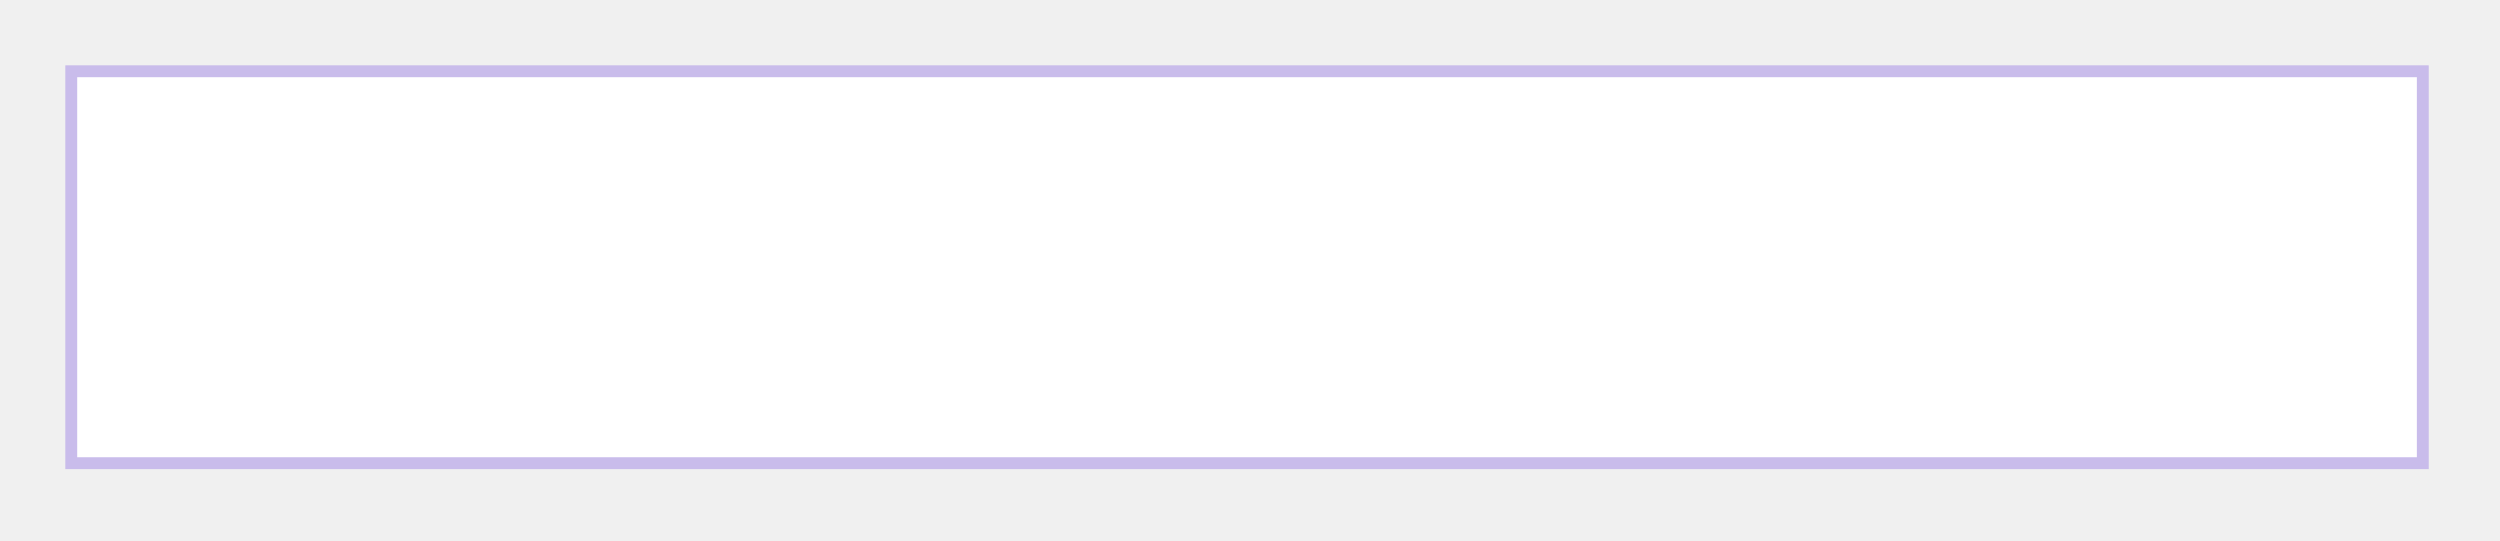
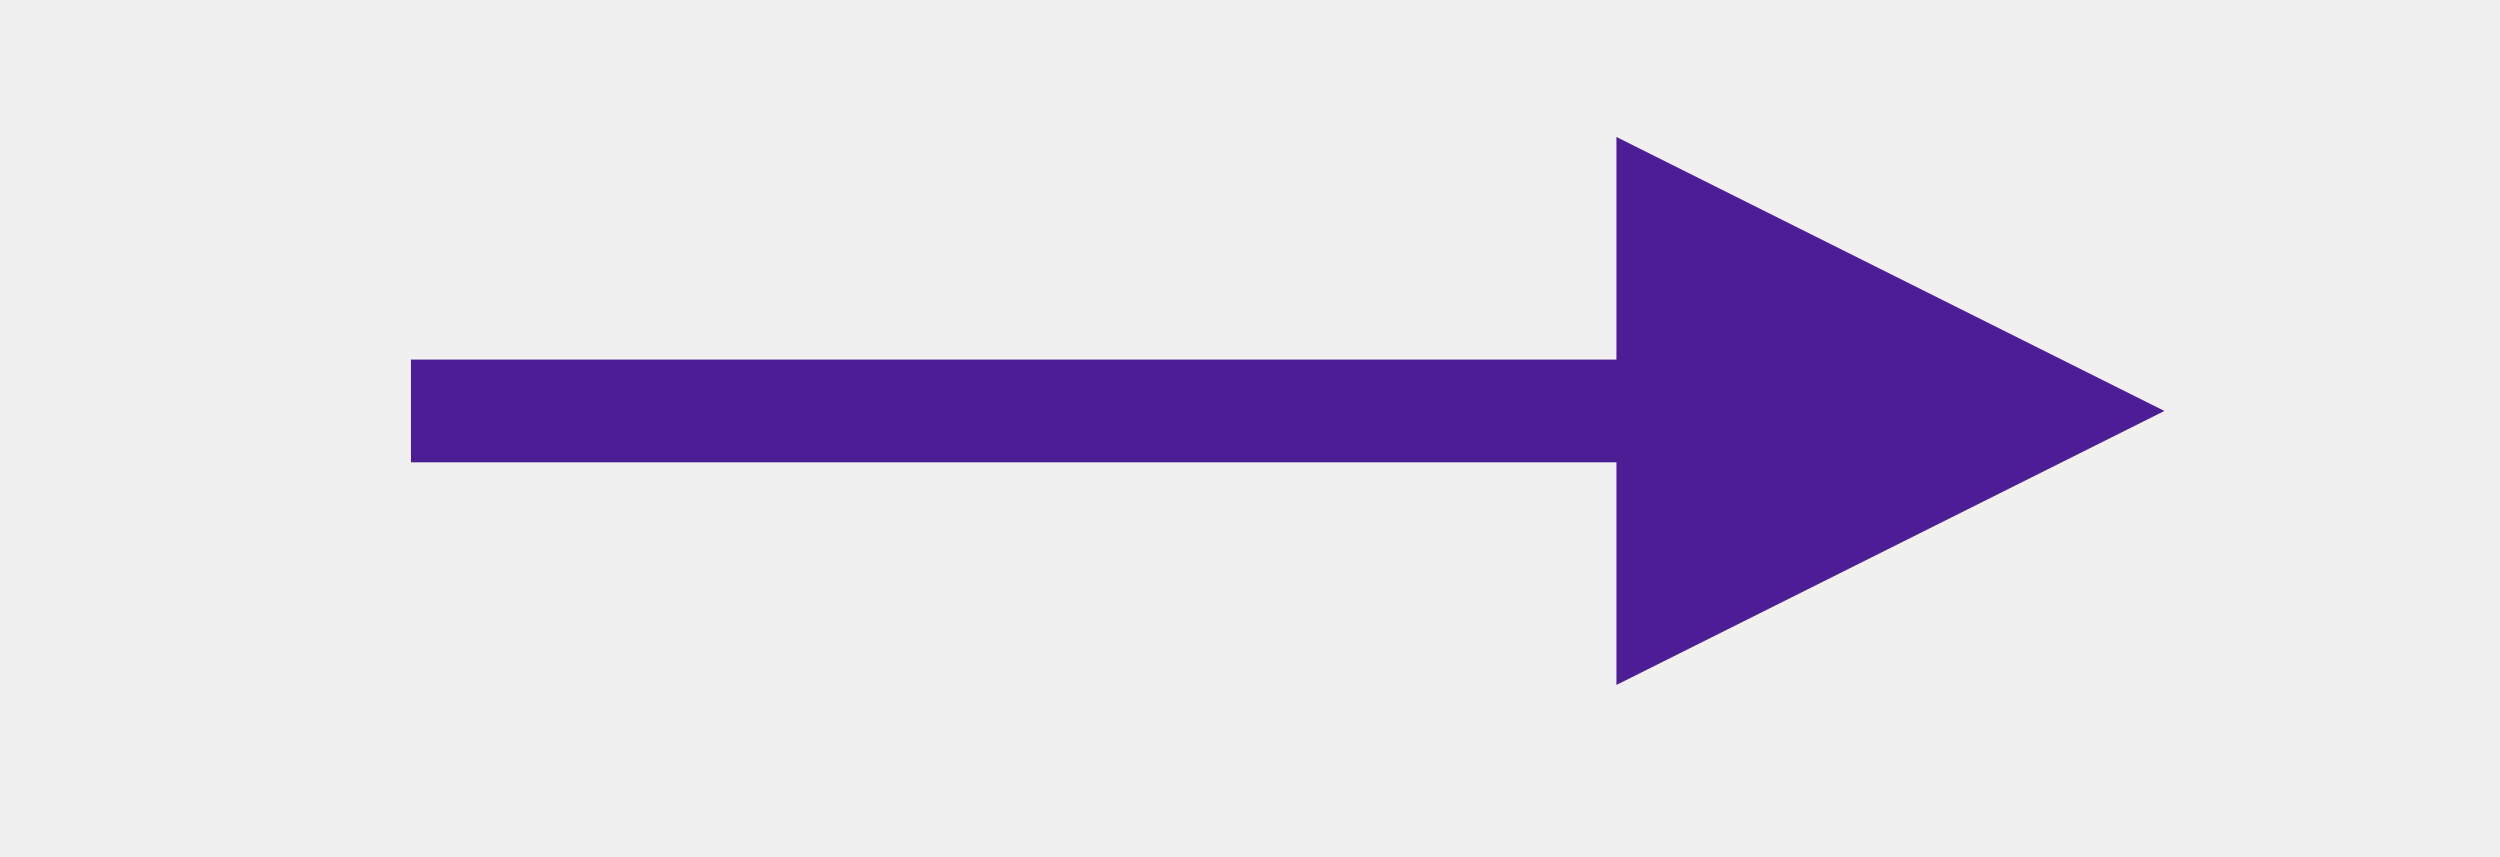
- <svg xmlns="http://www.w3.org/2000/svg" width="421" height="91" viewBox="996 522 421 91">
+ <svg xmlns="http://www.w3.org/2000/svg" width="73" height="25" viewBox="606 438 73 25">
  <defs>
    <marker id="h190834" viewBox="0 0 10 10" refX="8" refY="5" markerWidth="16" markerHeight="16" markerUnits="userSpaceOnUse" orient="auto-start-reverse">
      <path d="M0,0 L10,5 L0,10 z" fill="#190834" />
    </marker>
    <marker id="h4C1D95" viewBox="0 0 10 10" refX="8" refY="5" markerWidth="16" markerHeight="16" markerUnits="userSpaceOnUse" orient="auto-start-reverse">
      <path d="M0,0 L10,5 L0,10 z" fill="#4C1D95" />
    </marker>
    <marker id="h8A7BA8" viewBox="0 0 10 10" refX="8" refY="5" markerWidth="16" markerHeight="16" markerUnits="userSpaceOnUse" orient="auto-start-reverse">
      <path d="M0,0 L10,5 L0,10 z" fill="#8A7BA8" />
    </marker>
    <marker id="hC9BCEB" viewBox="0 0 10 10" refX="8" refY="5" markerWidth="16" markerHeight="16" markerUnits="userSpaceOnUse" orient="auto-start-reverse">
      <path d="M0,0 L10,5 L0,10 z" fill="#C9BCEB" />
    </marker>
  </defs>
-   <rect x="1008" y="534" width="396" height="66" fill="#FFFFFF" stroke="#C9BCEB" stroke-width="2" />
+   <line x1="618" y1="450" x2="666" y2="450" stroke="#4C1D95" stroke-width="3" marker-end="url(#h4C1D95)" />
</svg>
